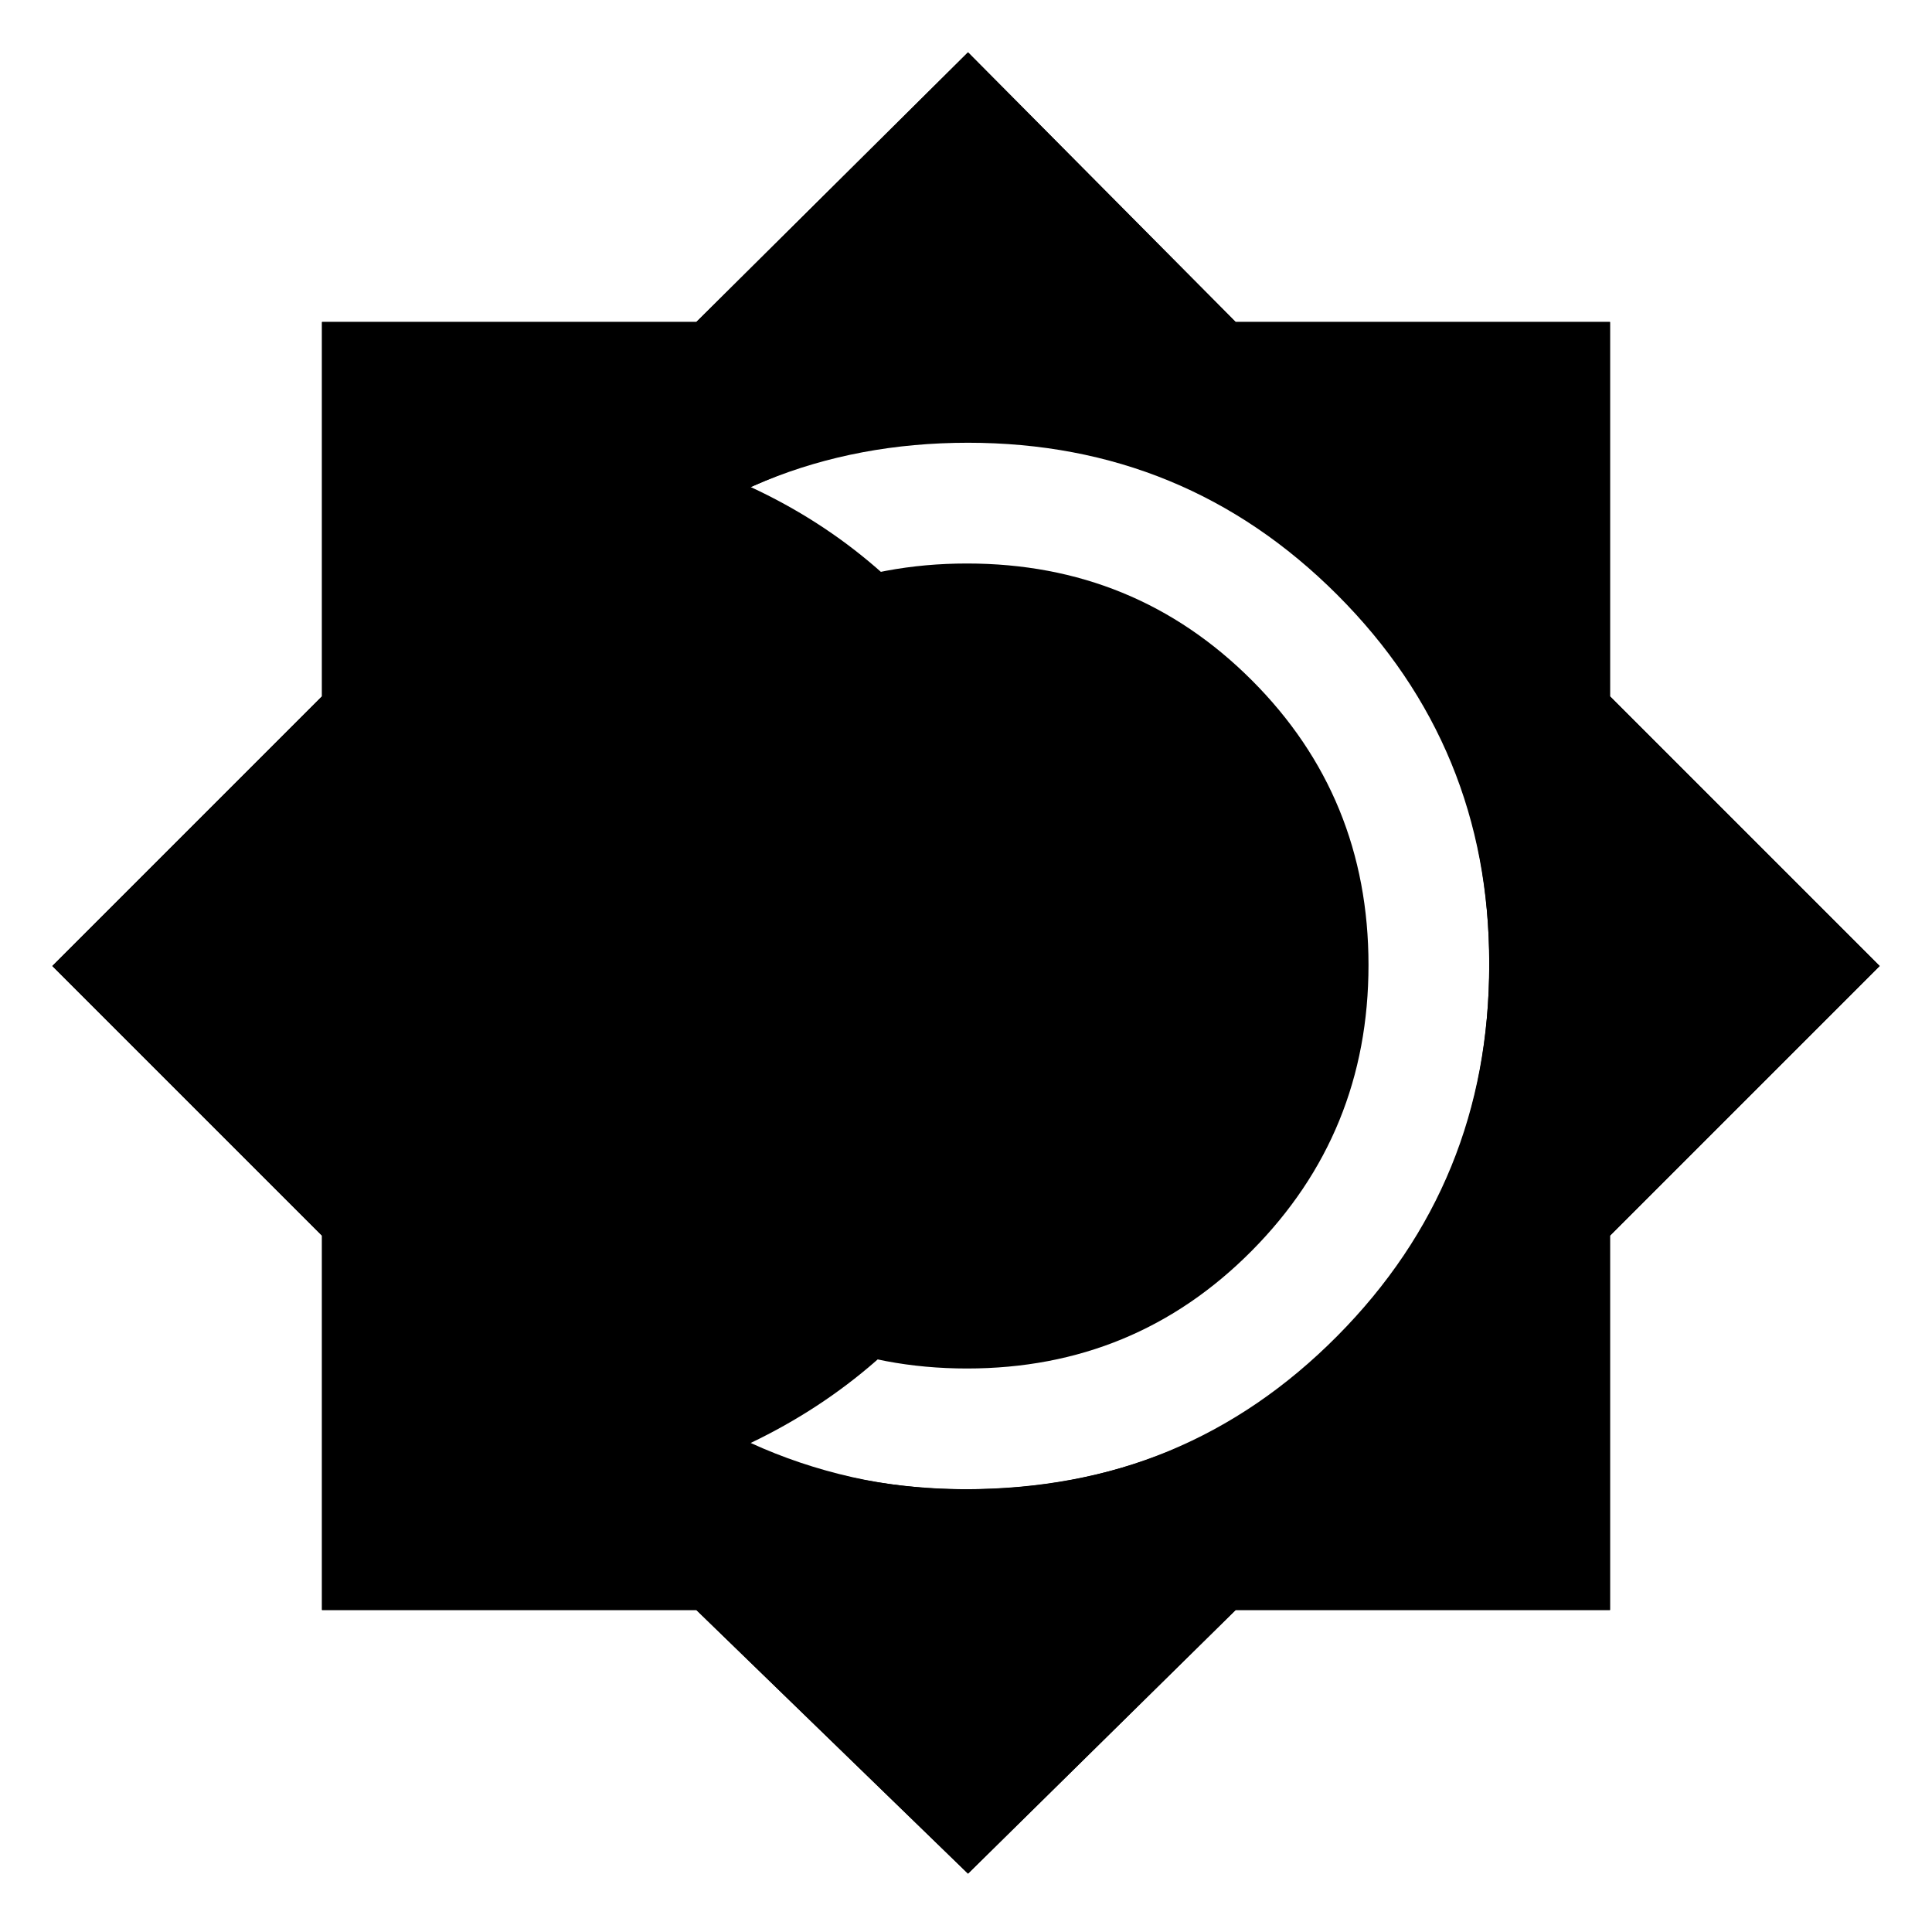
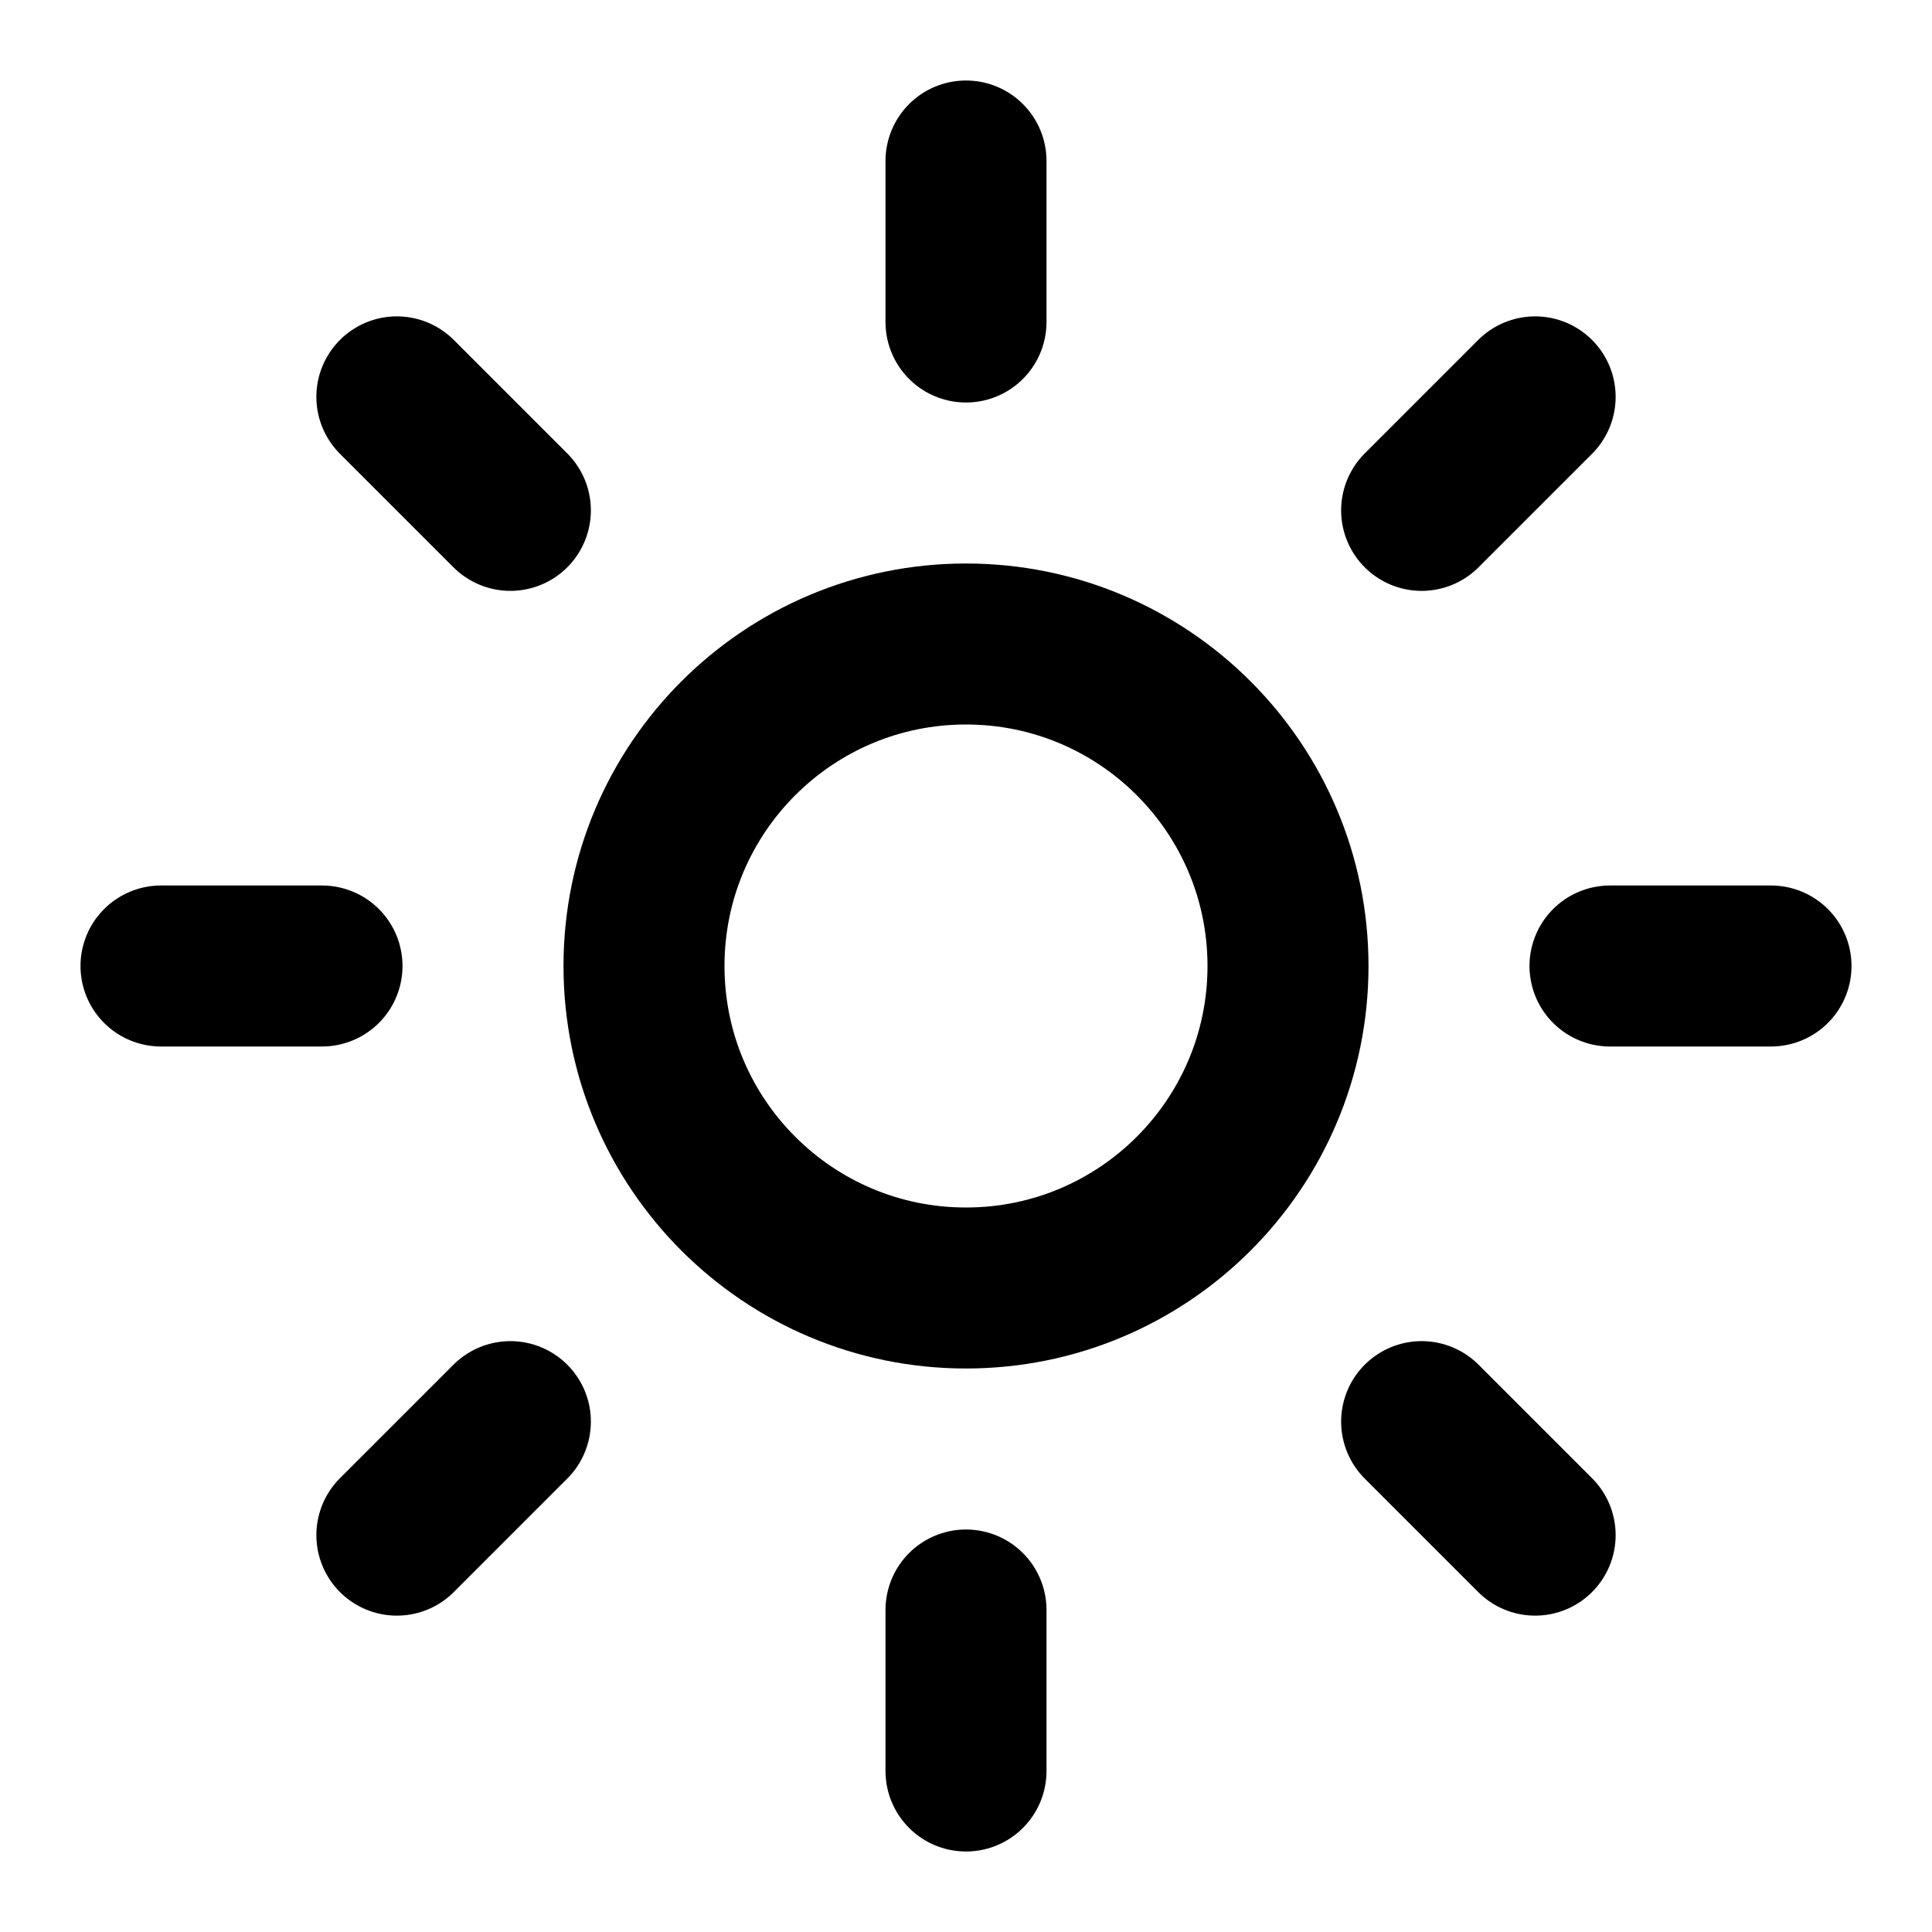
- <svg xmlns="http://www.w3.org/2000/svg" aria-hidden="true" width="48" height="48" viewBox="0 96 960 960" class="ThemeToggle_theme-toggle__icon__mIYPS">
-   <path d="M481 1027 346 896H160V710L26 576l134-134V256h186l135-134 133 134h186v186l134 134-134 134v186H614l-133 131Zm0-191q107.917 0 183.458-76.125Q740 683.75 740 575q0-107.917-75.542-183.458Q588.917 316 481 316q-108.75 0-184.875 75.542Q220 467.083 220 575q0 108.75 76.125 184.875T481 836Zm-.5-60q-83.5 0-142-58.5t-58.5-142q0-83.5 58.5-141.5t142-58q83.5 0 141.5 58t58 141.5q0 83.5-58 142T480.5 776Z" />
-   <path d="M481 1027 346 896H160V710L26 576l134-134V256h186l135-134 133 134h186v186l134 134-134 134v186H614l-133 131Zm-2-191q111 0 186-75.5T740 575q0-110-75.5-185.5T479 314q-27 0-52 5.5T373 338q69 32 111 96t42 141q0 77-42 141t-111 97q24 11 50.5 17t55.5 6Z" />
+ <svg xmlns="http://www.w3.org/2000/svg" width="24" height="24" viewBox="0 0 24 24" fill="none" stroke="currentColor" stroke-width="2" stroke-linecap="round" stroke-linejoin="round" class="lucide lucide-sun">
+   <circle cx="12" cy="12" r="4" />
+   <path d="M12 2v2" />
+   <path d="M12 20v2" />
+   <path d="m4.93 4.93 1.41 1.41" />
+   <path d="m17.66 17.66 1.41 1.41" />
+   <path d="M2 12h2" />
+   <path d="M20 12h2" />
+   <path d="m6.34 17.66-1.41 1.41" />
+   <path d="m19.07 4.93-1.41 1.41" />
</svg>
